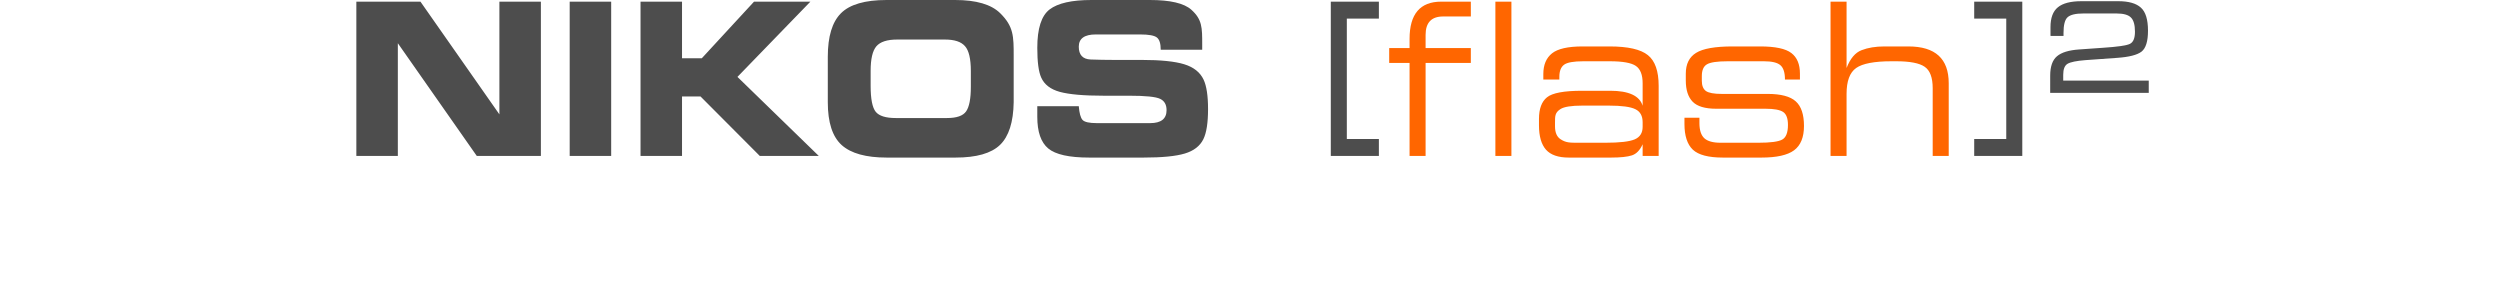
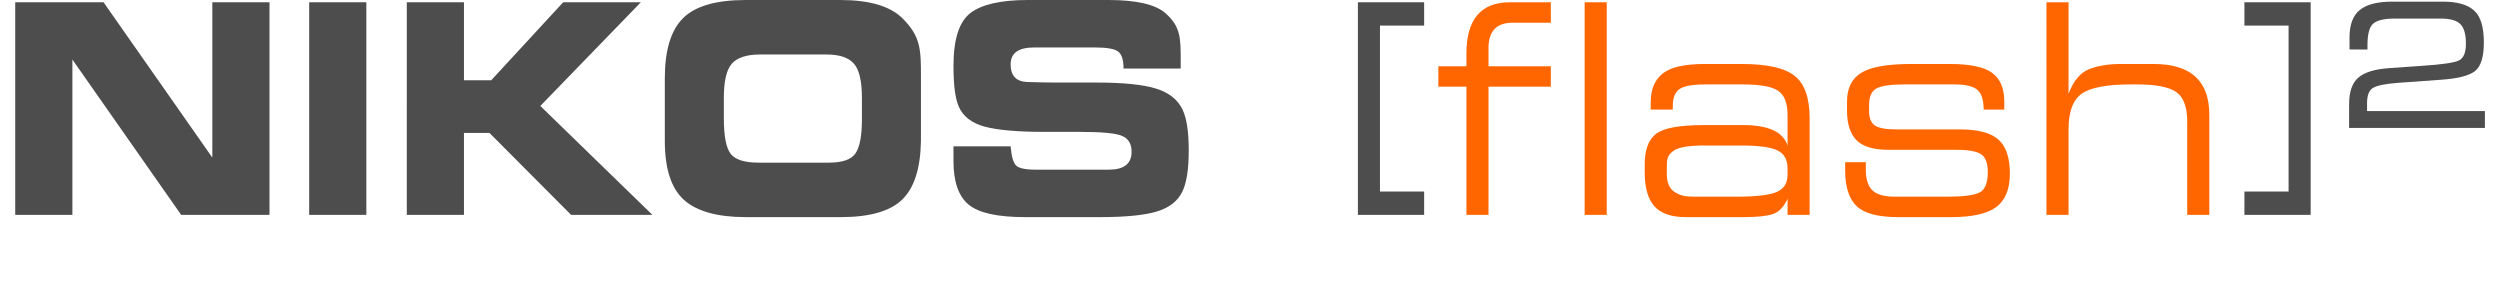
- <svg xmlns="http://www.w3.org/2000/svg" xml:space="preserve" viewBox="0 0 1043.144 125.603">
+ <svg xmlns="http://www.w3.org/2000/svg" xml:space="preserve" viewBox="144.078 0.0 757.074 87.922">
  <g>
    <path fill="#4d4d4d" d="M148.688.688h26.75l32.935 47.026h.003V.688h17.313v64.375h-26.75l-32.935-47.026h-.003v47.026h-17.313zm89.018 0h17.313v64.375h-17.313zm29.561 0h17.313v23.625h8.248L314.627.688h23.516l-30.438 31.399 33.938 32.976h-24.619L292.295 40.25h-7.716v24.813h-17.313zm78.137 41.963v-18.99q0-12.63 5.483-18.124Q356.407 0 369.963 0h28.558q13.25 0 18.848 5.537c5.598 5.537 5.598 9.632 5.598 17.821v19.249q-.19 12.545-5.712 17.865-5.483 5.278-18.543 5.277h-28.748q-12.909 0-18.733-5.19-5.828-5.233-5.827-17.908m17.875-13.103v6.266q0 8.21 2.131 10.844 2.13 2.593 8.332 2.593h21.42q6.01 0 7.951-2.766 1.978-2.807 1.979-10.282v-6.524q0-7.69-2.435-10.412-2.398-2.766-8.332-2.766h-20.013q-6.202 0-8.637 2.809-2.396 2.808-2.396 10.238m86.852 14.765q.342 4.334 1.561 5.72 1.219 1.344 5.978 1.343h22.234q6.852 0 6.853-5.415 0-3.466-2.702-4.723-2.665-1.3-12.904-1.3h-10.658q-12.41 0-18.271-1.601-5.825-1.6-7.766-5.972-1.638-3.59-1.637-12.418 0-12.072 5.138-16.01Q443.133.001 455.388 0h24.358q12.827 0 17.355 4.063c4.528 4.063 4.529 7.493 4.529 14.353v2.334h-17.313q0-3.816-1.561-5.074-1.562-1.3-7.005-1.301H457.21q-7.081 0-7.081 5.117t4.948 5.334q4.986.174 9.364.174h11.762q12.067 0 17.929 1.816 5.899 1.818 8.069 6.402 1.865 3.938 1.865 12.329 0 8.524-1.941 12.502-2.131 4.327-7.764 6.013-5.596 1.688-17.204 1.688h-22.646q-12.56 0-17.127-3.804-4.567-3.802-4.567-13.182v-4.452h17.314zM555.286.688h20.063V7.75h-13.375V58h13.375v7.063h-20.063z" />
    <path fill="#f60" d="M579.653 20.063h8.5v-3.849q0-15.526 13.199-15.526h12.363l.011 6.191-11.575-.004q-7.311 0-7.311 7.696v5.491h18.875v6.188H594.84v38.813h-6.688V26.25h-8.5zm44.307 45V.688h6.688v64.375zm61.442-20.938v-9.368q0-5.29-2.816-7.242-2.819-1.952-10.886-1.952h-11q-6.167 0-8.107 1.465-1.942 1.465-1.941 5.04v1.12h-6.688V30.9q0-5.74 3.615-8.633 3.613-2.892 12.781-2.892h11.223q11.527 0 16.017 3.634 4.489 3.592 4.49 12.807v29.247h-6.688v-4.875q-1.676 3.738-4.492 4.649-2.819.912-8.681.913H654.6q-6.586 0-9.518-3.284-2.932-3.328-2.932-10.156v-2.68q0-6.351 3.352-9.032 3.348-2.722 14.619-2.723h11.764q11.613 0 13.517 6.25m-36.563 6.976v1.597q0 3.844 2.248 5.354c2.248 1.51 3.936 1.511 7.313 1.511h11.387q9.065 0 12.341-1.425 3.275-1.424 3.275-5.225v-1.899q0-3.971-3.01-5.44-3.009-1.51-11.159-1.511h-10.969q-6.931 0-9.178 1.468c-2.247 1.468-2.248 2.835-2.248 5.57m60.261-1.976v2.382q.037 4.332 2.059 6.193 2.058 1.862 6.747 1.862h15.819q7.47 0 9.873-1.298 2.439-1.297 2.439-6.142 0-4.066-2.017-5.407t-7.308-1.341h-20.59q-7.002 0-9.856-2.941-2.854-2.942-2.854-8.825v-2.855q0-6.056 4.299-8.695 4.297-2.682 15.253-2.683h11.488q9.433 0 13.009 2.763 3.576 2.72 3.576 8.59v2.46h-6.25q0-4.307-1.866-5.945-1.866-1.68-6.93-1.68h-15.078q-6.587 0-8.72 1.298-2.094 1.255-2.094 4.888v1.946q0 3.028 1.713 4.282 1.75 1.212 6.622 1.211h19.143q8.296 0 11.723 3.115 3.425 3.072 3.425 10.253 0 7.095-4.149 10.166-4.112 3.029-13.593 3.028h-16.066q-9.062 0-12.563-3.29-3.504-3.334-3.503-10.737v-2.598zM763.807.688h6.688v27.688q2.282-5.928 6.279-7.442 3.996-1.558 9.515-1.558h10.01q16.821 0 16.821 15.359v30.328h-6.688V36.812q0-6.662-3.351-8.956-3.312-2.293-11.877-2.293h-1.903q-10.814 0-14.81 2.813t-3.997 10.772v25.915h-6.688z" />
    <path fill="#4d4d4d" d="M843.815 65.063h-20.063V58h13.375V7.75h-13.375V.688h20.063zm11.643-33.488q0-5.709 2.817-8.088 2.817-2.42 9.328-2.854l9.823-.692q9.252-.605 11.309-1.644 2.094-1.037 2.094-5.06 0-4.281-1.678-5.926-1.64-1.687-5.985-1.687h-13.877q-4.805 0-6.557 1.556-1.717 1.512-1.716 6.566l.005 1.254-5.438-.021-.004-3.62q0-5.817 3.086-8.316Q861.75.5 868.494.5h15.391q6.476 0 9.41 2.68 2.971 2.637 2.972 9.638 0 6.613-2.703 8.73-2.705 2.076-10.167 2.594l-13.251.95q-5.56.433-7.425 1.513-1.828 1.081-1.828 4.582v2.439h35.687l.004 5.125h-41.129z" />
  </g>
</svg>
